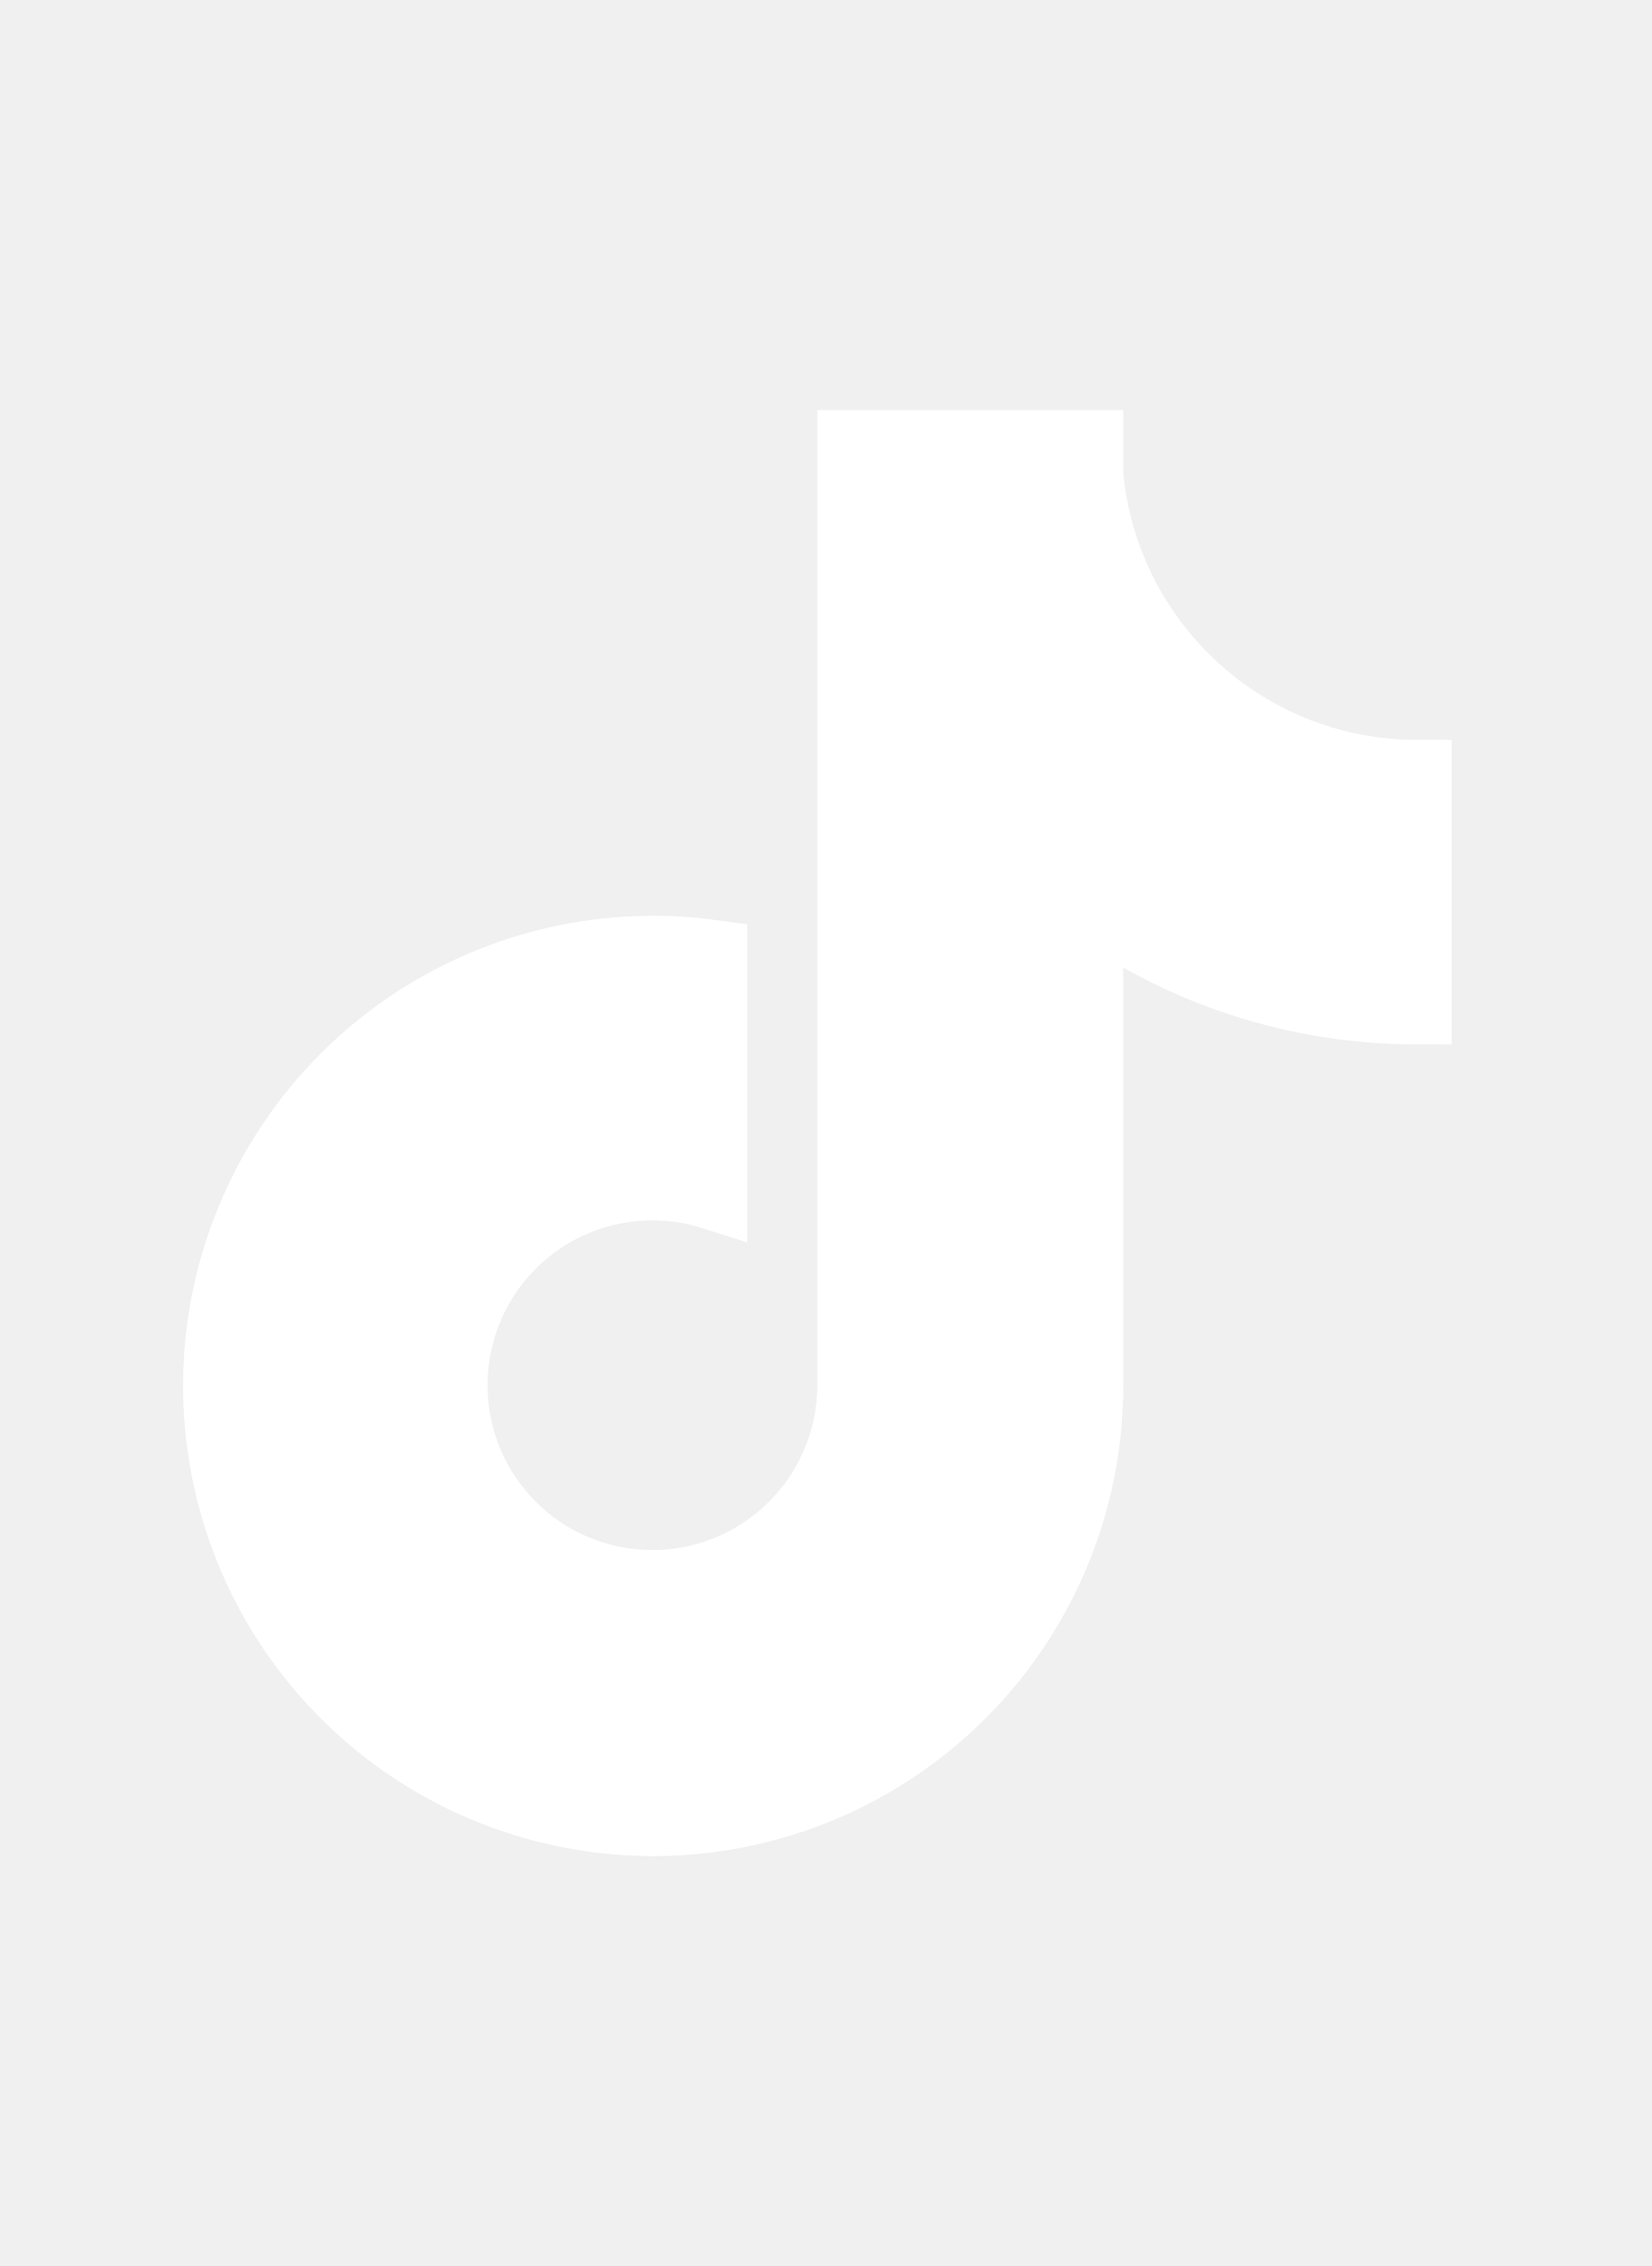
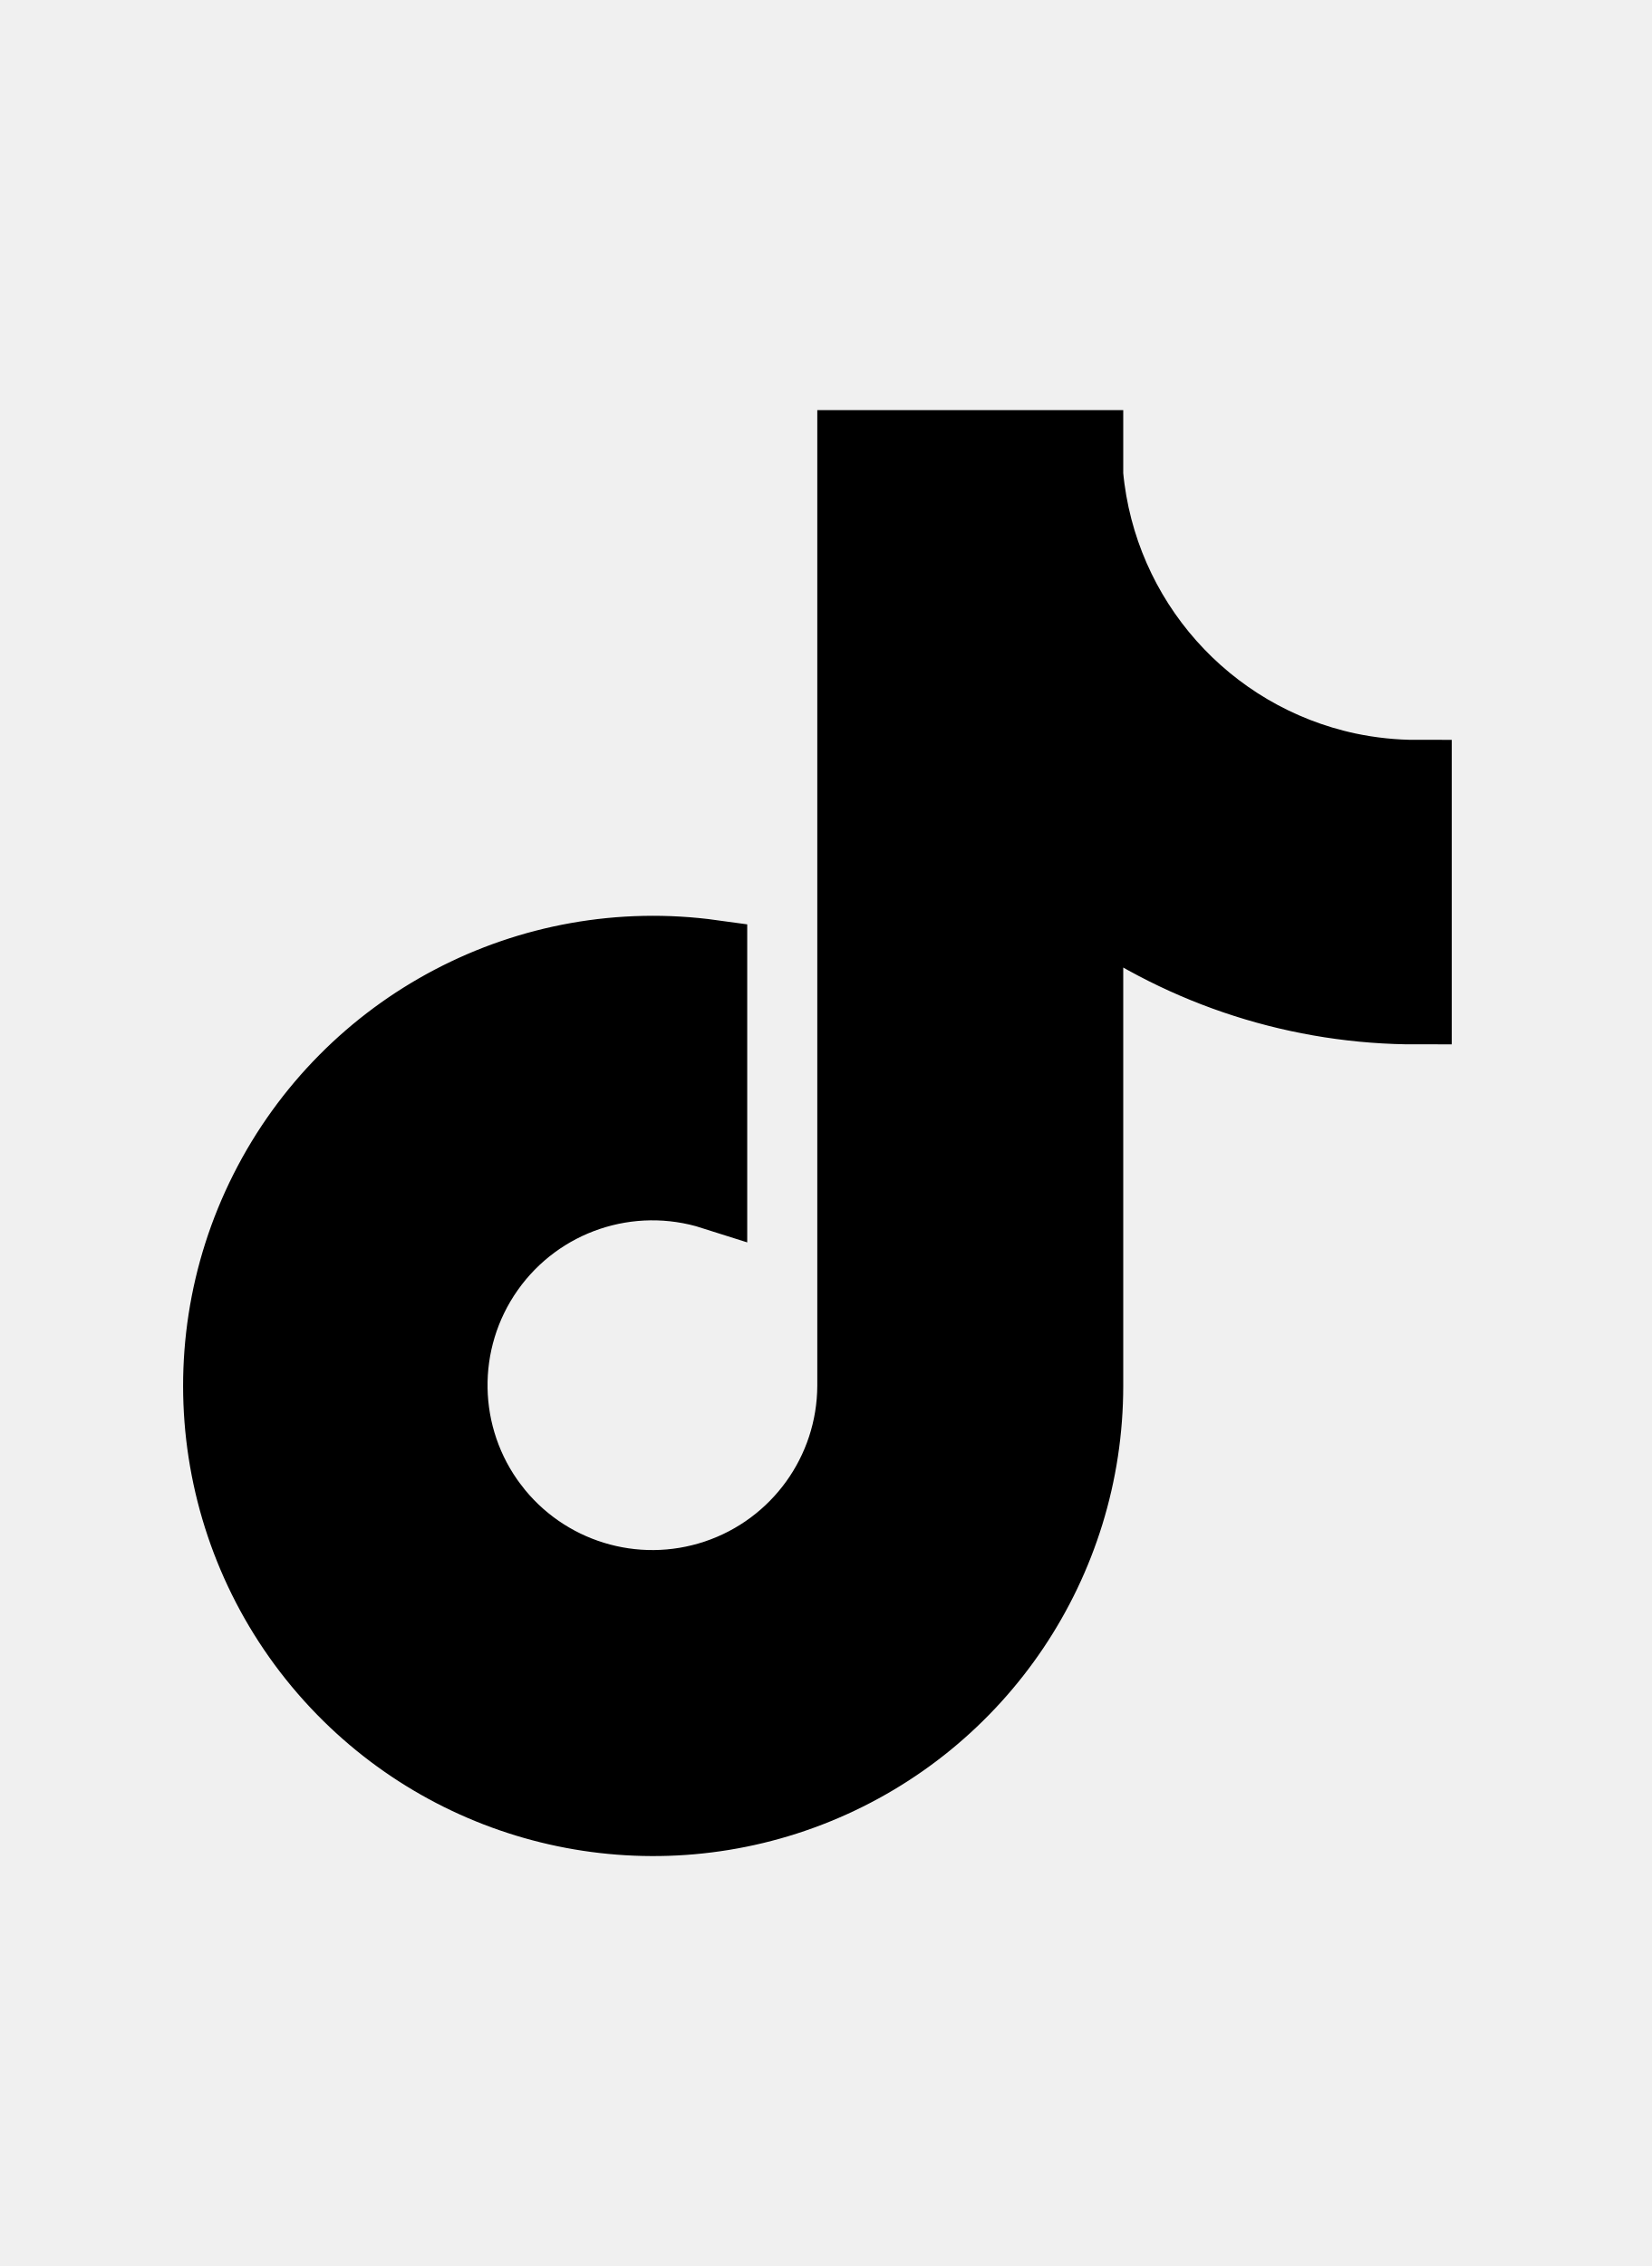
- <svg xmlns="http://www.w3.org/2000/svg" width="35px" height="48px" fill="#ffffff" viewBox="0 0 24 24" xml:space="preserve" stroke="#ffffff">
+ <svg xmlns="http://www.w3.org/2000/svg" width="35px" height="48px" fill="currentColor" viewBox="0 0 24 24" xml:space="preserve" stroke="currentColor">
  <g id="SVGRepo_bgCarrier" stroke-width="0" />
  <g id="SVGRepo_tracerCarrier" stroke-linecap="round" stroke-linejoin="round" />
  <g id="SVGRepo_iconCarrier">
    <path d="M19.589 6.686a4.793 4.793 0 0 1-3.77-4.245V2h-3.445v13.672a2.896 2.896 0 0 1-5.201 1.743l-.002-.001.002.001a2.895 2.895 0 0 1 3.183-4.51v-3.5a6.329 6.329 0 0 0-5.394 10.692 6.33 6.33 0 0 0 10.857-4.424V8.687a8.182 8.182 0 0 0 4.773 1.526V6.79a4.831 4.831 0 0 1-1.003-.104z" />
  </g>
</svg>
